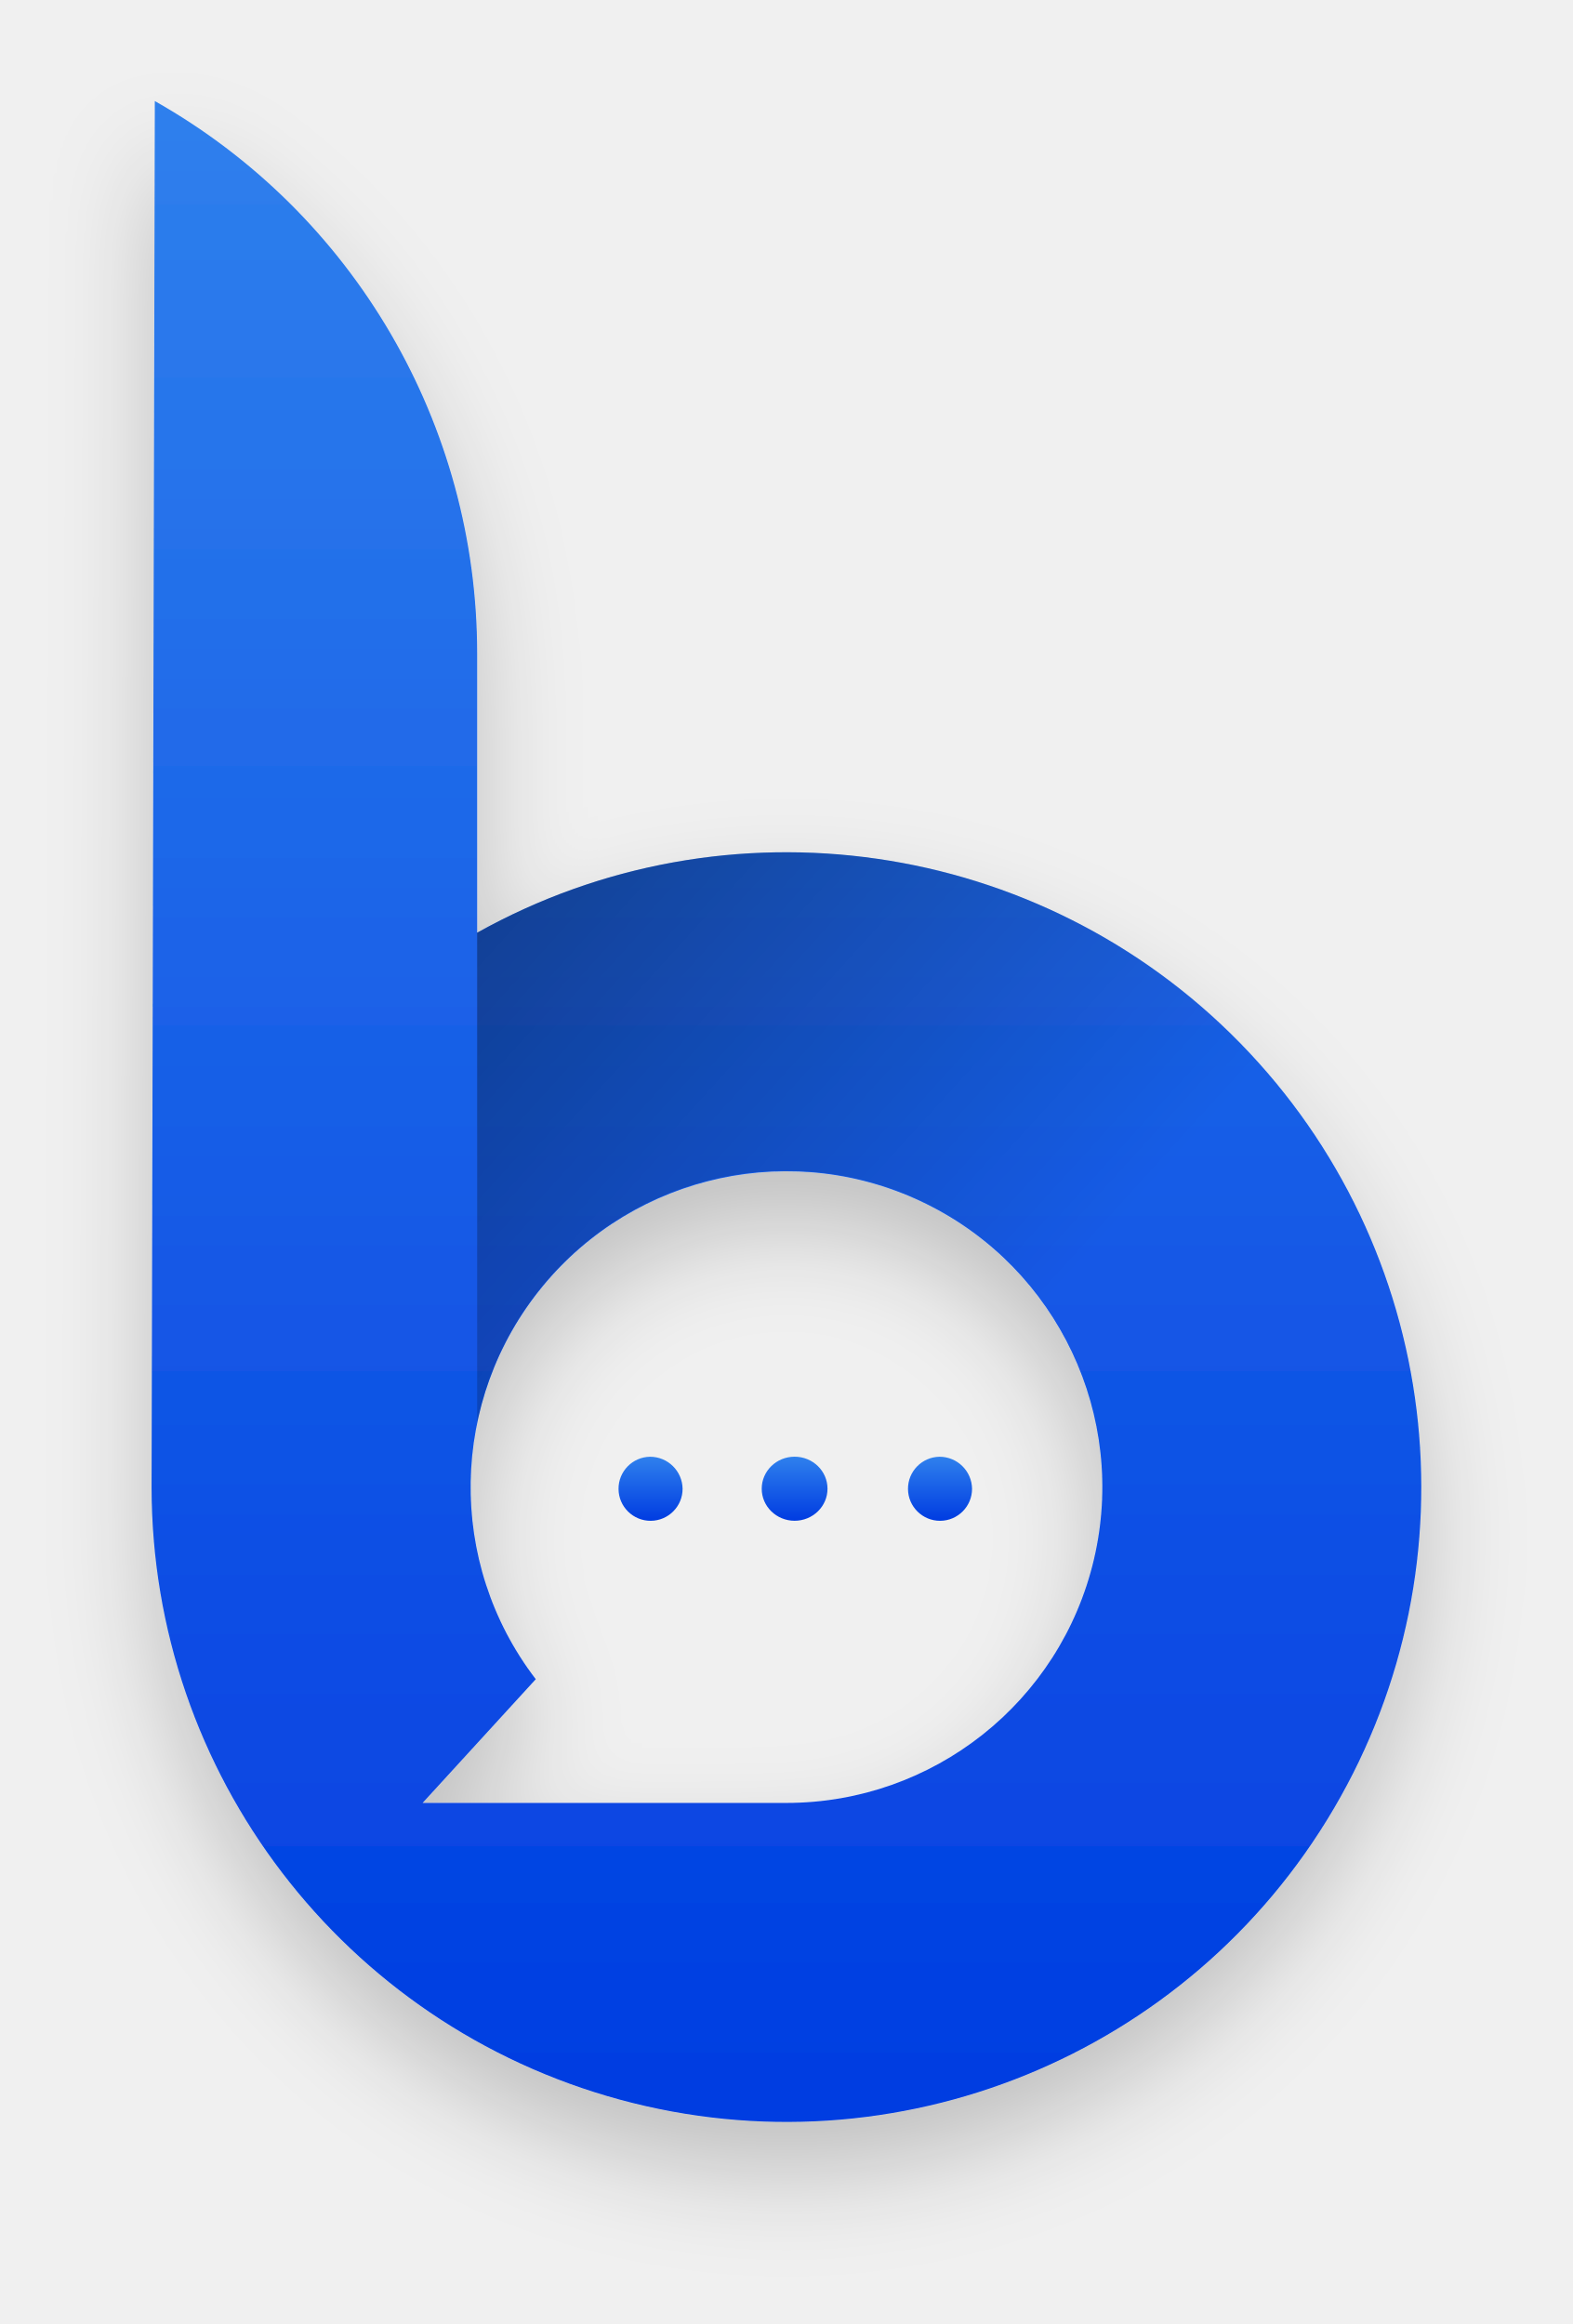
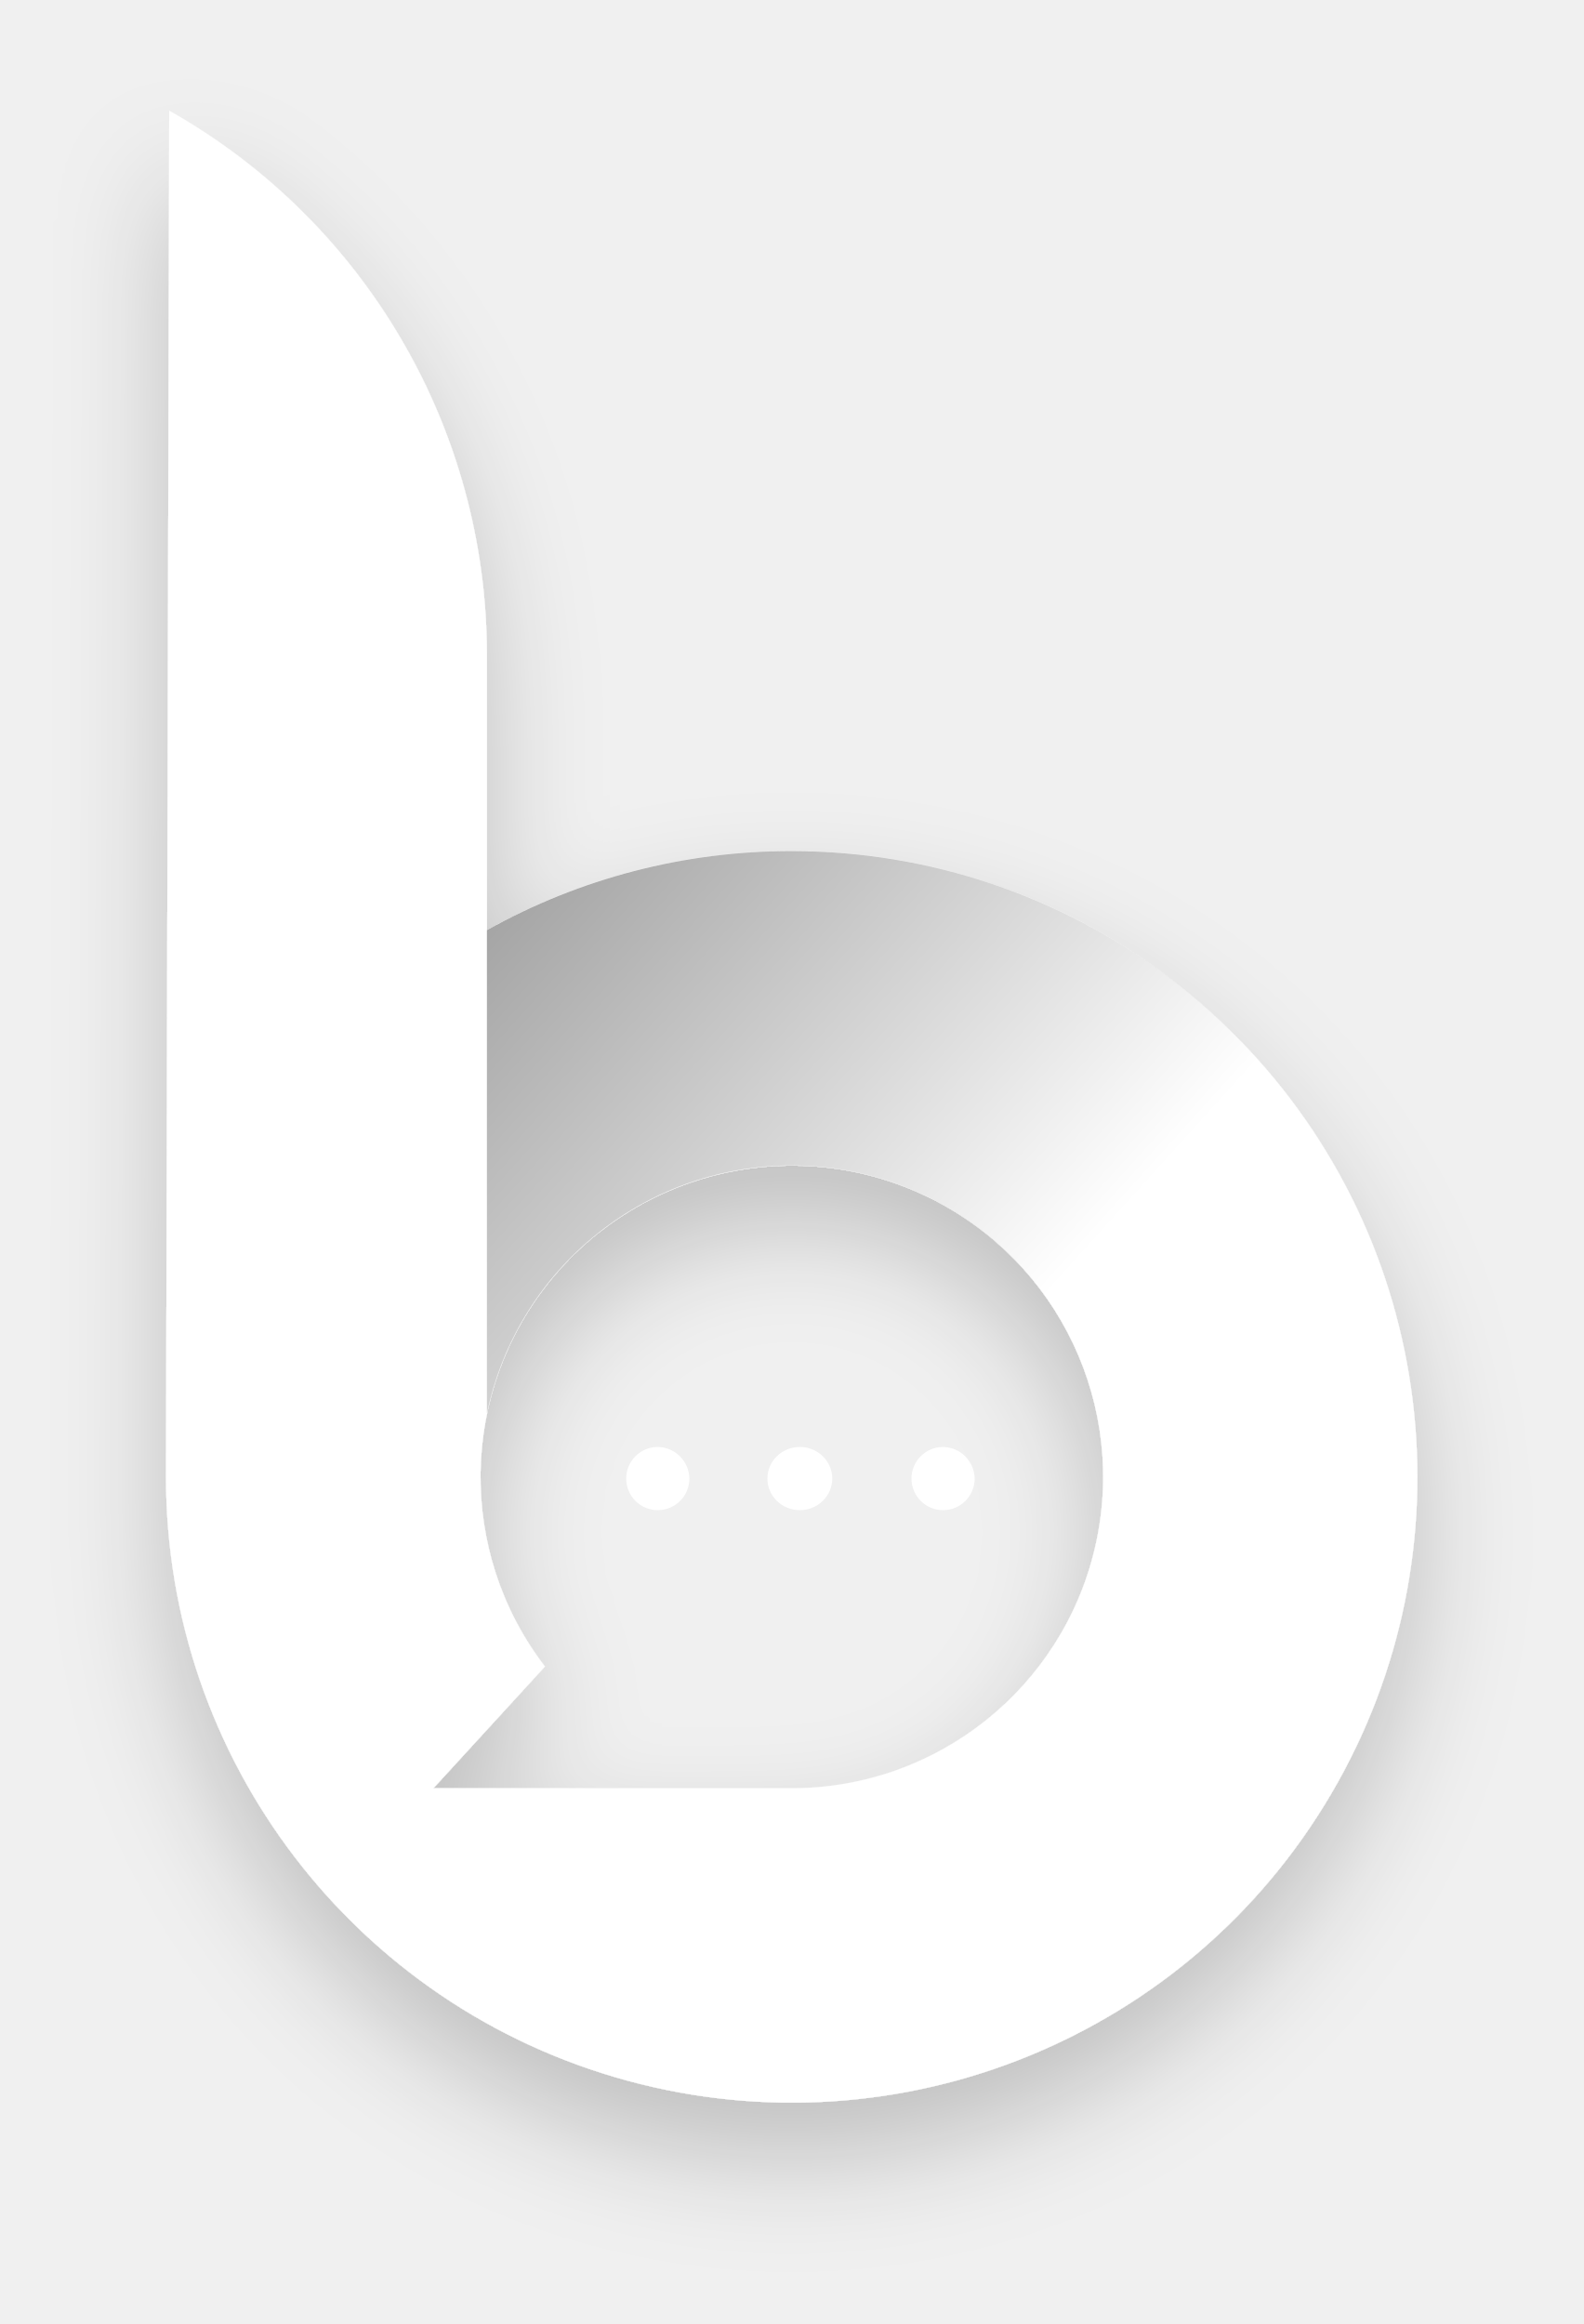
- <svg xmlns="http://www.w3.org/2000/svg" viewBox="0 0 31.13 46">
+ <svg xmlns="http://www.w3.org/2000/svg" width="28.617" height="42" viewBox="0 0 28.617 42">
  <defs>
-     <style>
-       .cls-1 {
-         fill: url(#linear-gradient);
-       }
- 
-       .cls-2 {
-         fill: url(#linear-gradient-5);
-       }
- 
-       .cls-3 {
-         filter: url(#Path_427);
-       }
-     </style>
-     <linearGradient id="linear-gradient" x1="0.5" x2="0.5" y2="1" gradientUnits="objectBoundingBox">
-       <stop offset="0" stop-color="#2f80ed" />
-       <stop offset="1" stop-color="#003ce1" />
-     </linearGradient>
-     <filter id="Path_427" x="0" y="0" width="31.13" height="46" filterUnits="userSpaceOnUse">
+     <filter id="Path_427" x="0" y="0" width="28.617" height="42" filterUnits="userSpaceOnUse">
      <feOffset dy="1" input="SourceAlpha" />
      <feGaussianBlur stdDeviation="1" result="blur" />
      <feFlood flood-opacity="0.2" />
      <feComposite operator="in" in2="blur" />
      <feComposite in="SourceGraphic" />
    </filter>
-     <linearGradient id="linear-gradient-5" x1="-1.4" y1="-0.563" x2="0.691" y2="0.643" gradientUnits="objectBoundingBox">
+     <linearGradient id="linear-gradient" x1="-1.4" y1="-0.563" x2="0.691" y2="0.643" gradientUnits="objectBoundingBox">
      <stop offset="0" />
      <stop offset="1" stop-opacity="0" />
    </linearGradient>
  </defs>
-   <g id="Layer_1" data-name="Layer 1" transform="translate(3 2)">
-     <path id="Path_425" data-name="Path 425" class="cls-1" d="M72.334,208.2a.634.634,0,1,0,.644.634A.644.644,0,0,0,72.334,208.2Z" transform="translate(-62.468 -181.366)" />
-     <ellipse id="Ellipse_333" data-name="Ellipse 333" class="cls-1" cx="0.651" cy="0.634" rx="0.651" ry="0.634" transform="translate(12.076 26.833)" />
-     <path id="Path_426" data-name="Path 426" class="cls-1" d="M116.784,208.2a.634.634,0,1,0,.644.634A.644.644,0,0,0,116.784,208.2Z" transform="translate(-101.189 -181.366)" />
-     <g class="cls-3" transform="matrix(1, 0, 0, 1, -3, -2)">
-       <path id="Path_427-2" data-name="Path 427" class="cls-1" d="M0,27.435A12.565,12.565,0,1,0,6.444,16.461V10.938A12.561,12.561,0,0,0,.064,0m12.5,33.686h-7.2l2.24-2.449h0a6.251,6.251,0,1,1,4.957,2.449Z" transform="translate(3 2)" />
+   <g id="Logo" transform="translate(-53 -22)">
+     <path id="Path_425" data-name="Path 425" d="M72.271,208.2a.571.571,0,1,0,.58.571A.58.58,0,0,0,72.271,208.2Z" transform="translate(-7.392 -160.05)" fill="#fff" />
+     <ellipse id="Ellipse_333" data-name="Ellipse 333" cx="0.586" cy="0.571" rx="0.586" ry="0.571" transform="translate(66.869 48.15)" fill="#fff" />
+     <path id="Path_426" data-name="Path 426" d="M116.721,208.2a.571.571,0,1,0,.58.571A.58.58,0,0,0,116.721,208.2Z" transform="translate(-46.686 -160.05)" fill="#fff" />
+     <g transform="matrix(1, 0, 0, 1, 53, 22)" filter="url(#Path_427)">
+       <path id="Path_427-2" data-name="Path 427" d="M0,24.692a11.308,11.308,0,1,0,5.8-9.877V9.844A11.3,11.3,0,0,0,.058,0M11.309,30.318H4.832l2.016-2.2h0a5.626,5.626,0,1,1,4.461,2.2Z" transform="translate(3 2)" fill="#fff" />
    </g>
-     <path id="Path_428" data-name="Path 428" class="cls-2" d="M56.122,115.37A12.5,12.5,0,0,0,50,116.962v9.7h0a6.251,6.251,0,0,1,12.3.308,39.231,39.231,0,0,1,5.747-2.32l.129-.052v-.232A12.573,12.573,0,0,0,56.122,115.37Z" transform="translate(-43.556 -100.501)" />
+     <path id="Path_428" data-name="Path 428" d="M55.51,115.37A11.251,11.251,0,0,0,50,116.8v8.732h0a5.626,5.626,0,0,1,11.067.277,35.307,35.307,0,0,1,5.172-2.088l.116-.046v-.209A11.315,11.315,0,0,0,55.51,115.37Z" transform="translate(11.8 -77.988)" fill="url(#linear-gradient)" />
  </g>
</svg>
